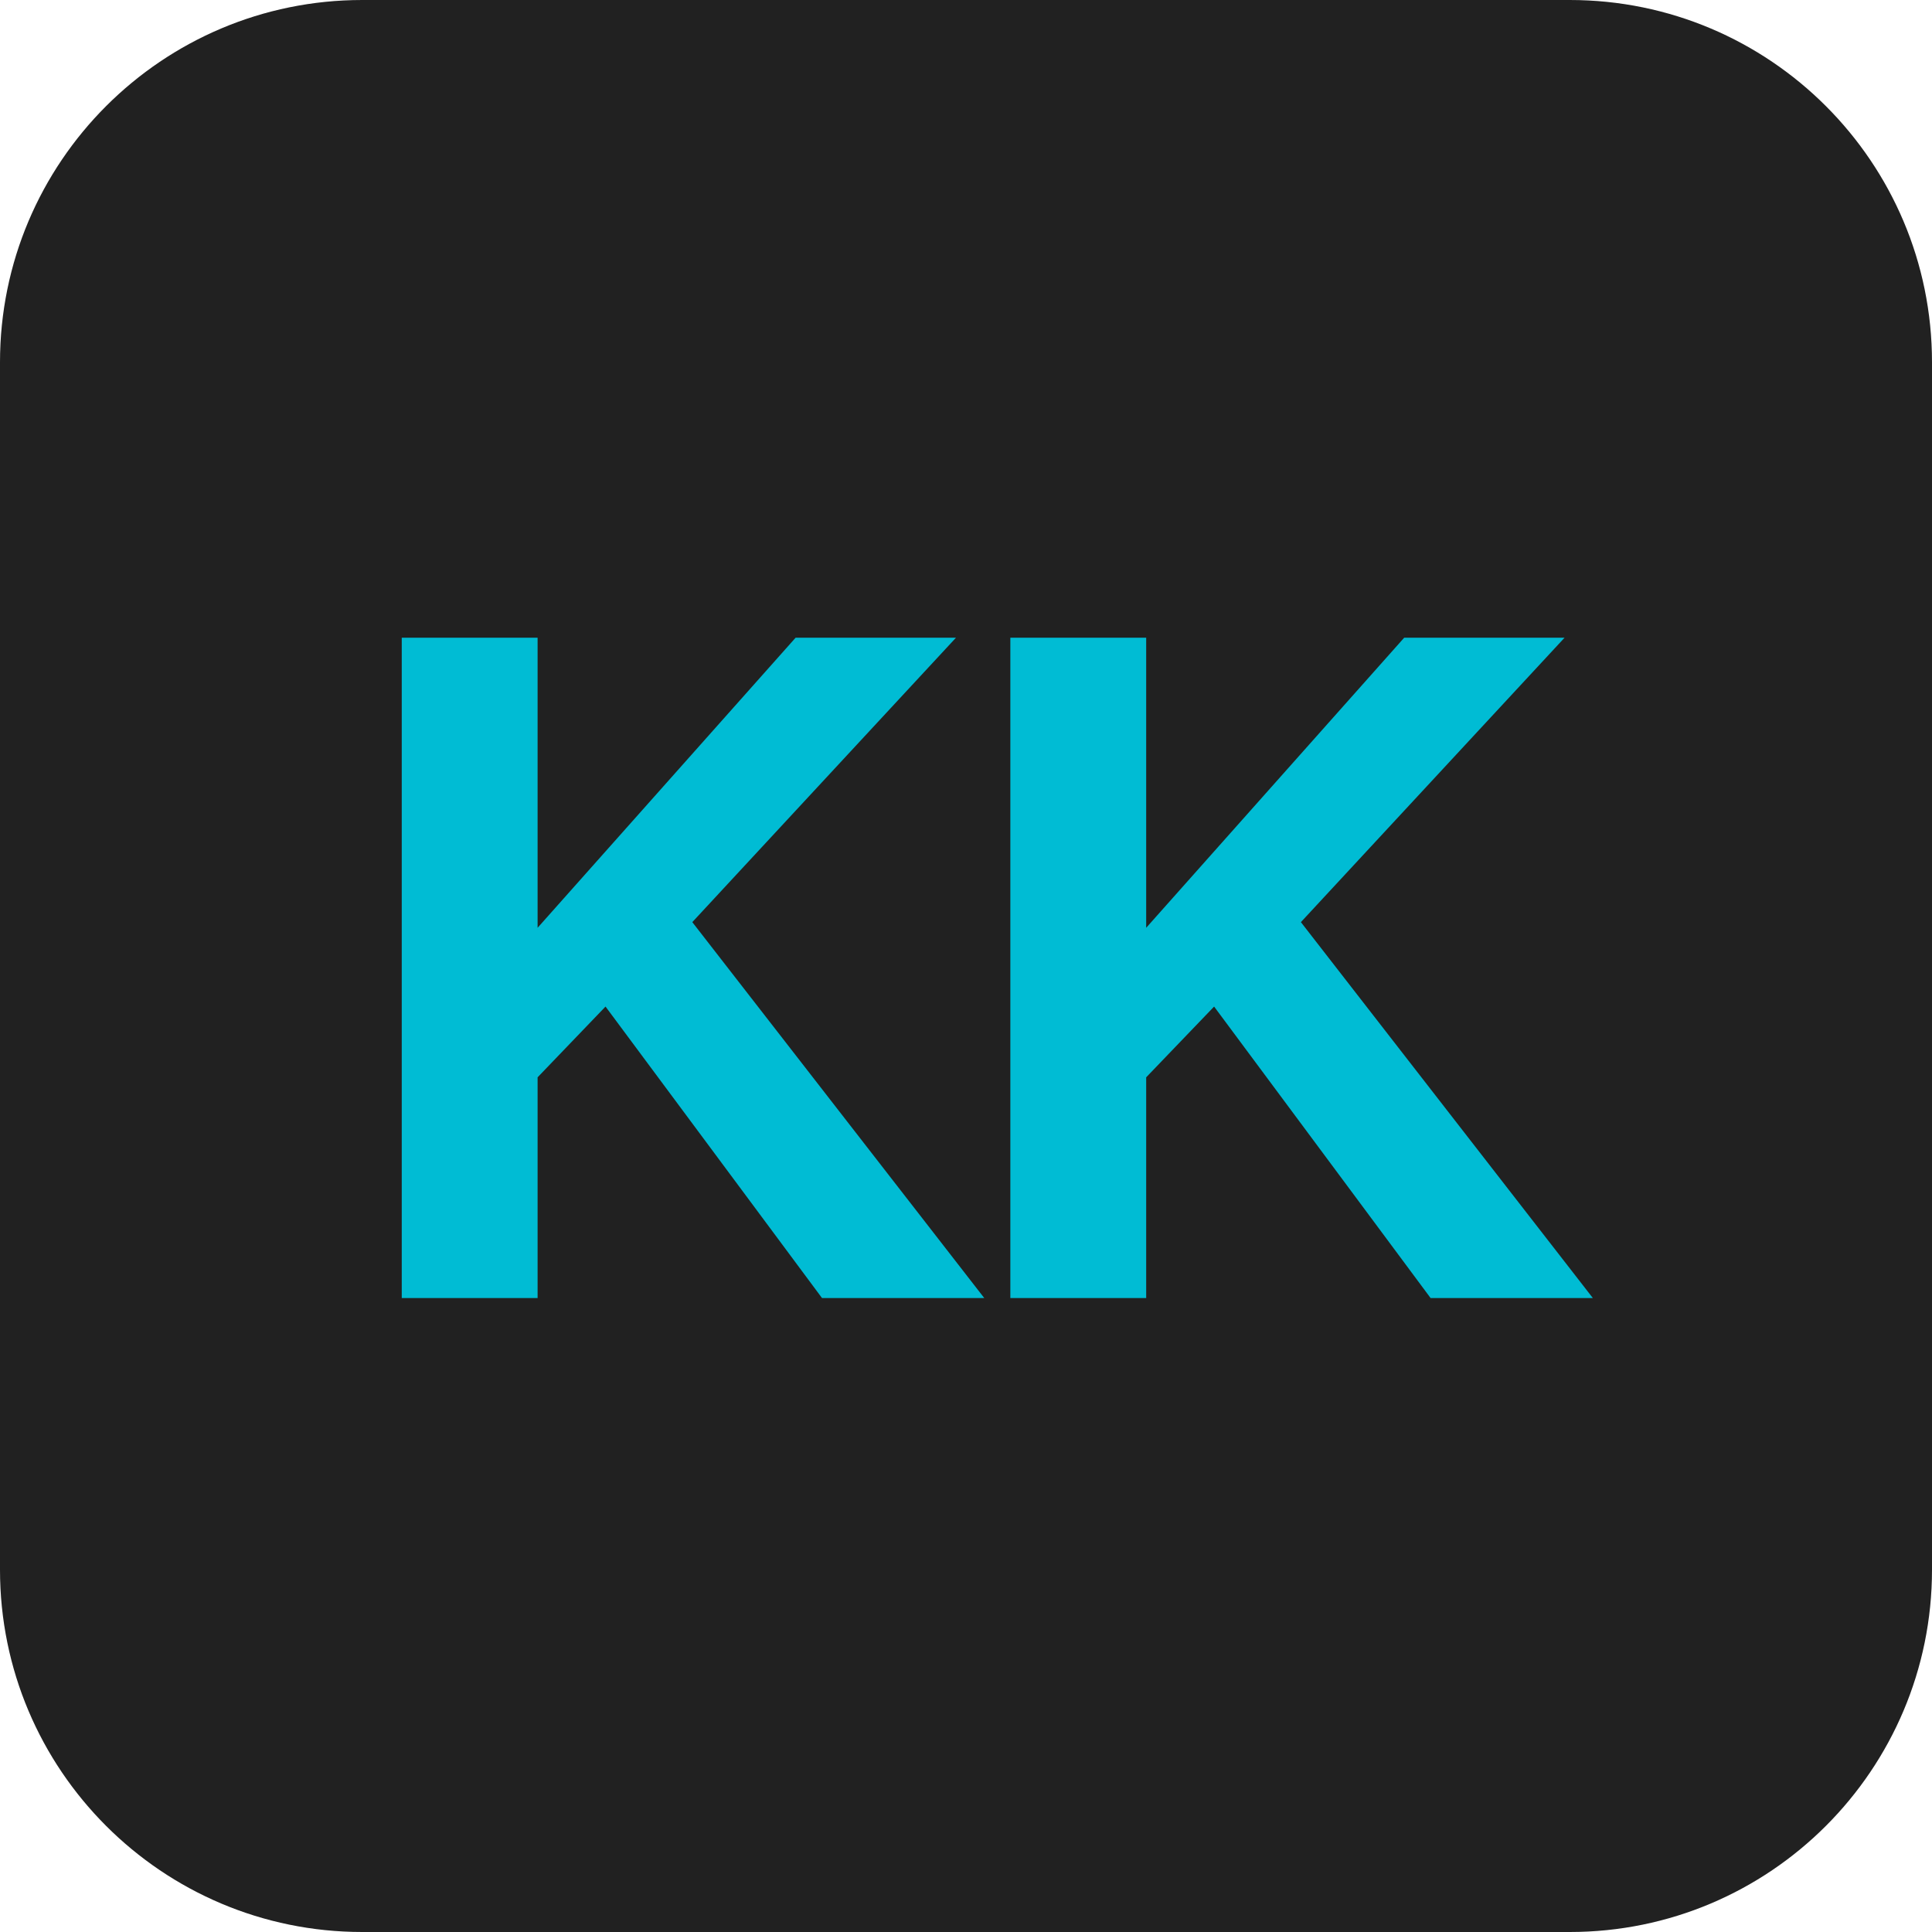
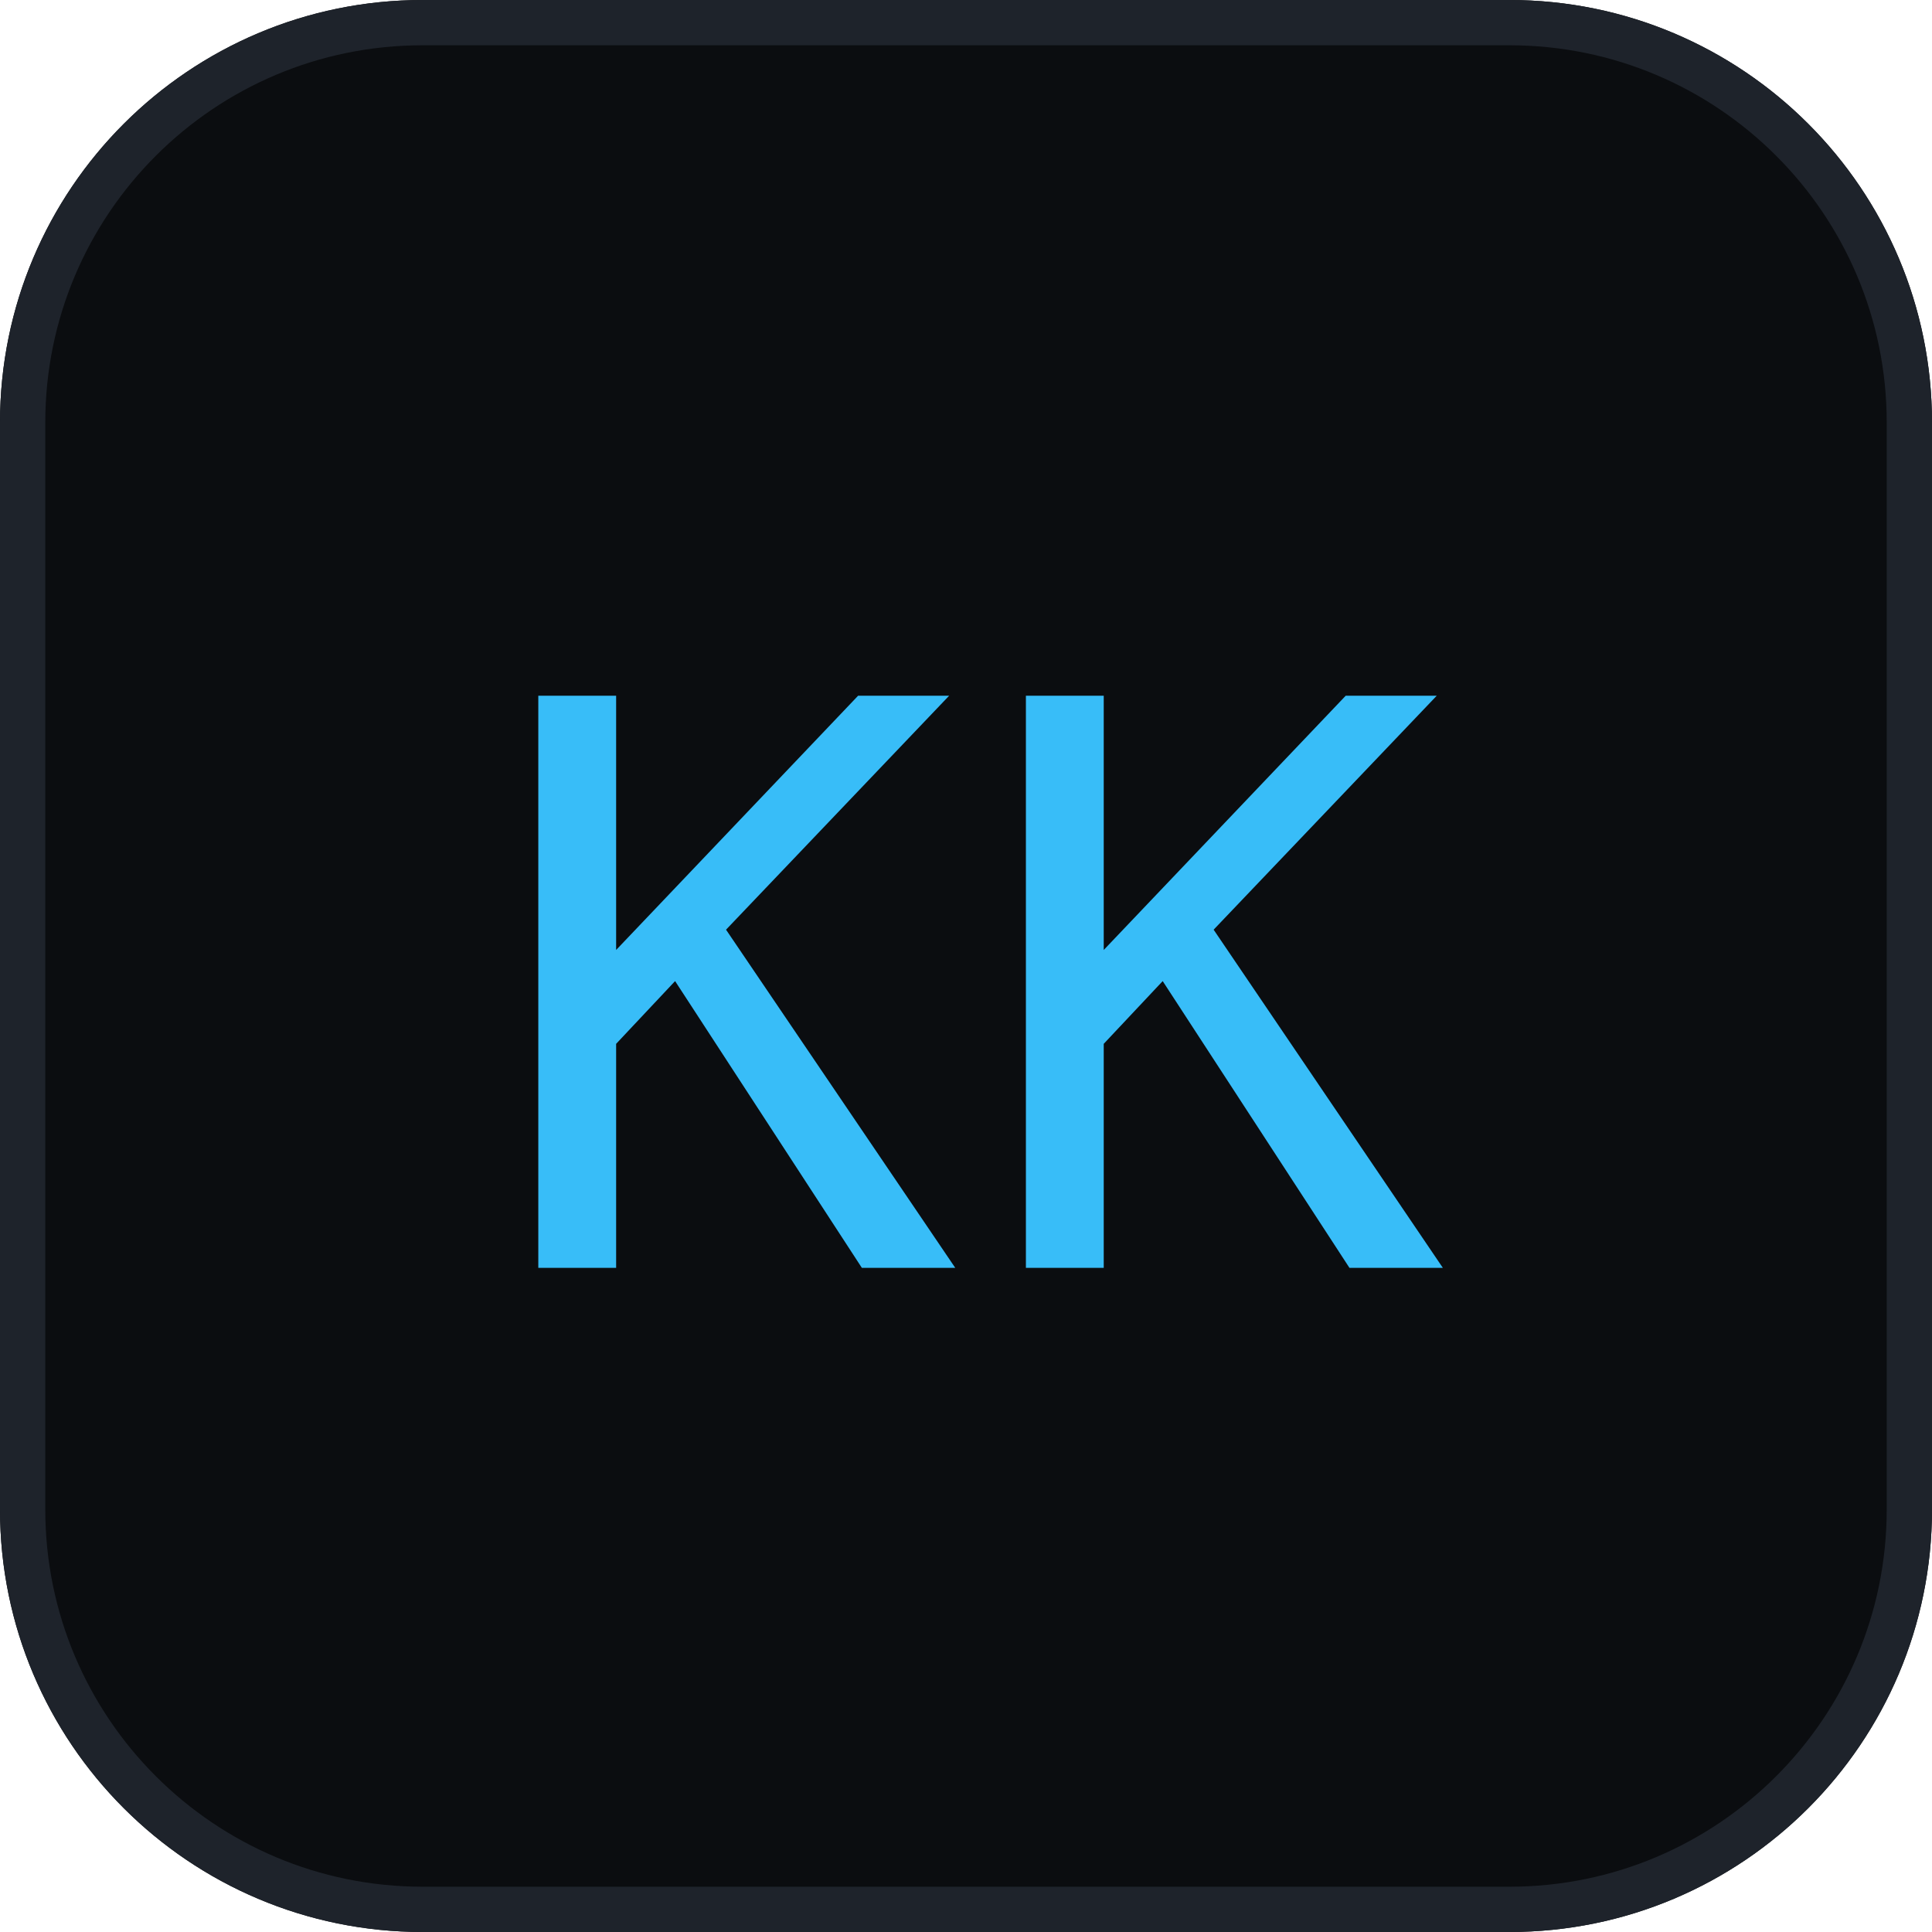
<svg xmlns="http://www.w3.org/2000/svg" viewBox="0 0 64 64" role="img" aria-label="KK">
-   <rect width="64" height="64" rx="12" fill="#212121" />
-   <text x="32" y="43" text-anchor="middle" fill="#00bcd4" font-family="Helvetica, Arial, sans-serif" font-size="30" font-weight="700" letter-spacing="-1.5">KK</text>
+   <rect width="64" height="64" rx="14" fill="#0b0d10" />
+   <rect x="0.75" y="0.75" width="62.5" height="62.5" rx="13.25" fill="none" stroke="#1e232b" stroke-width="1.5" />
+   <text x="32" y="42" text-anchor="middle" fill="#38bdf8" font-family="'JetBrains Mono', ui-monospace, Menlo, monospace" font-size="26" font-weight="500" letter-spacing="0.5">KK</text>
</svg>
